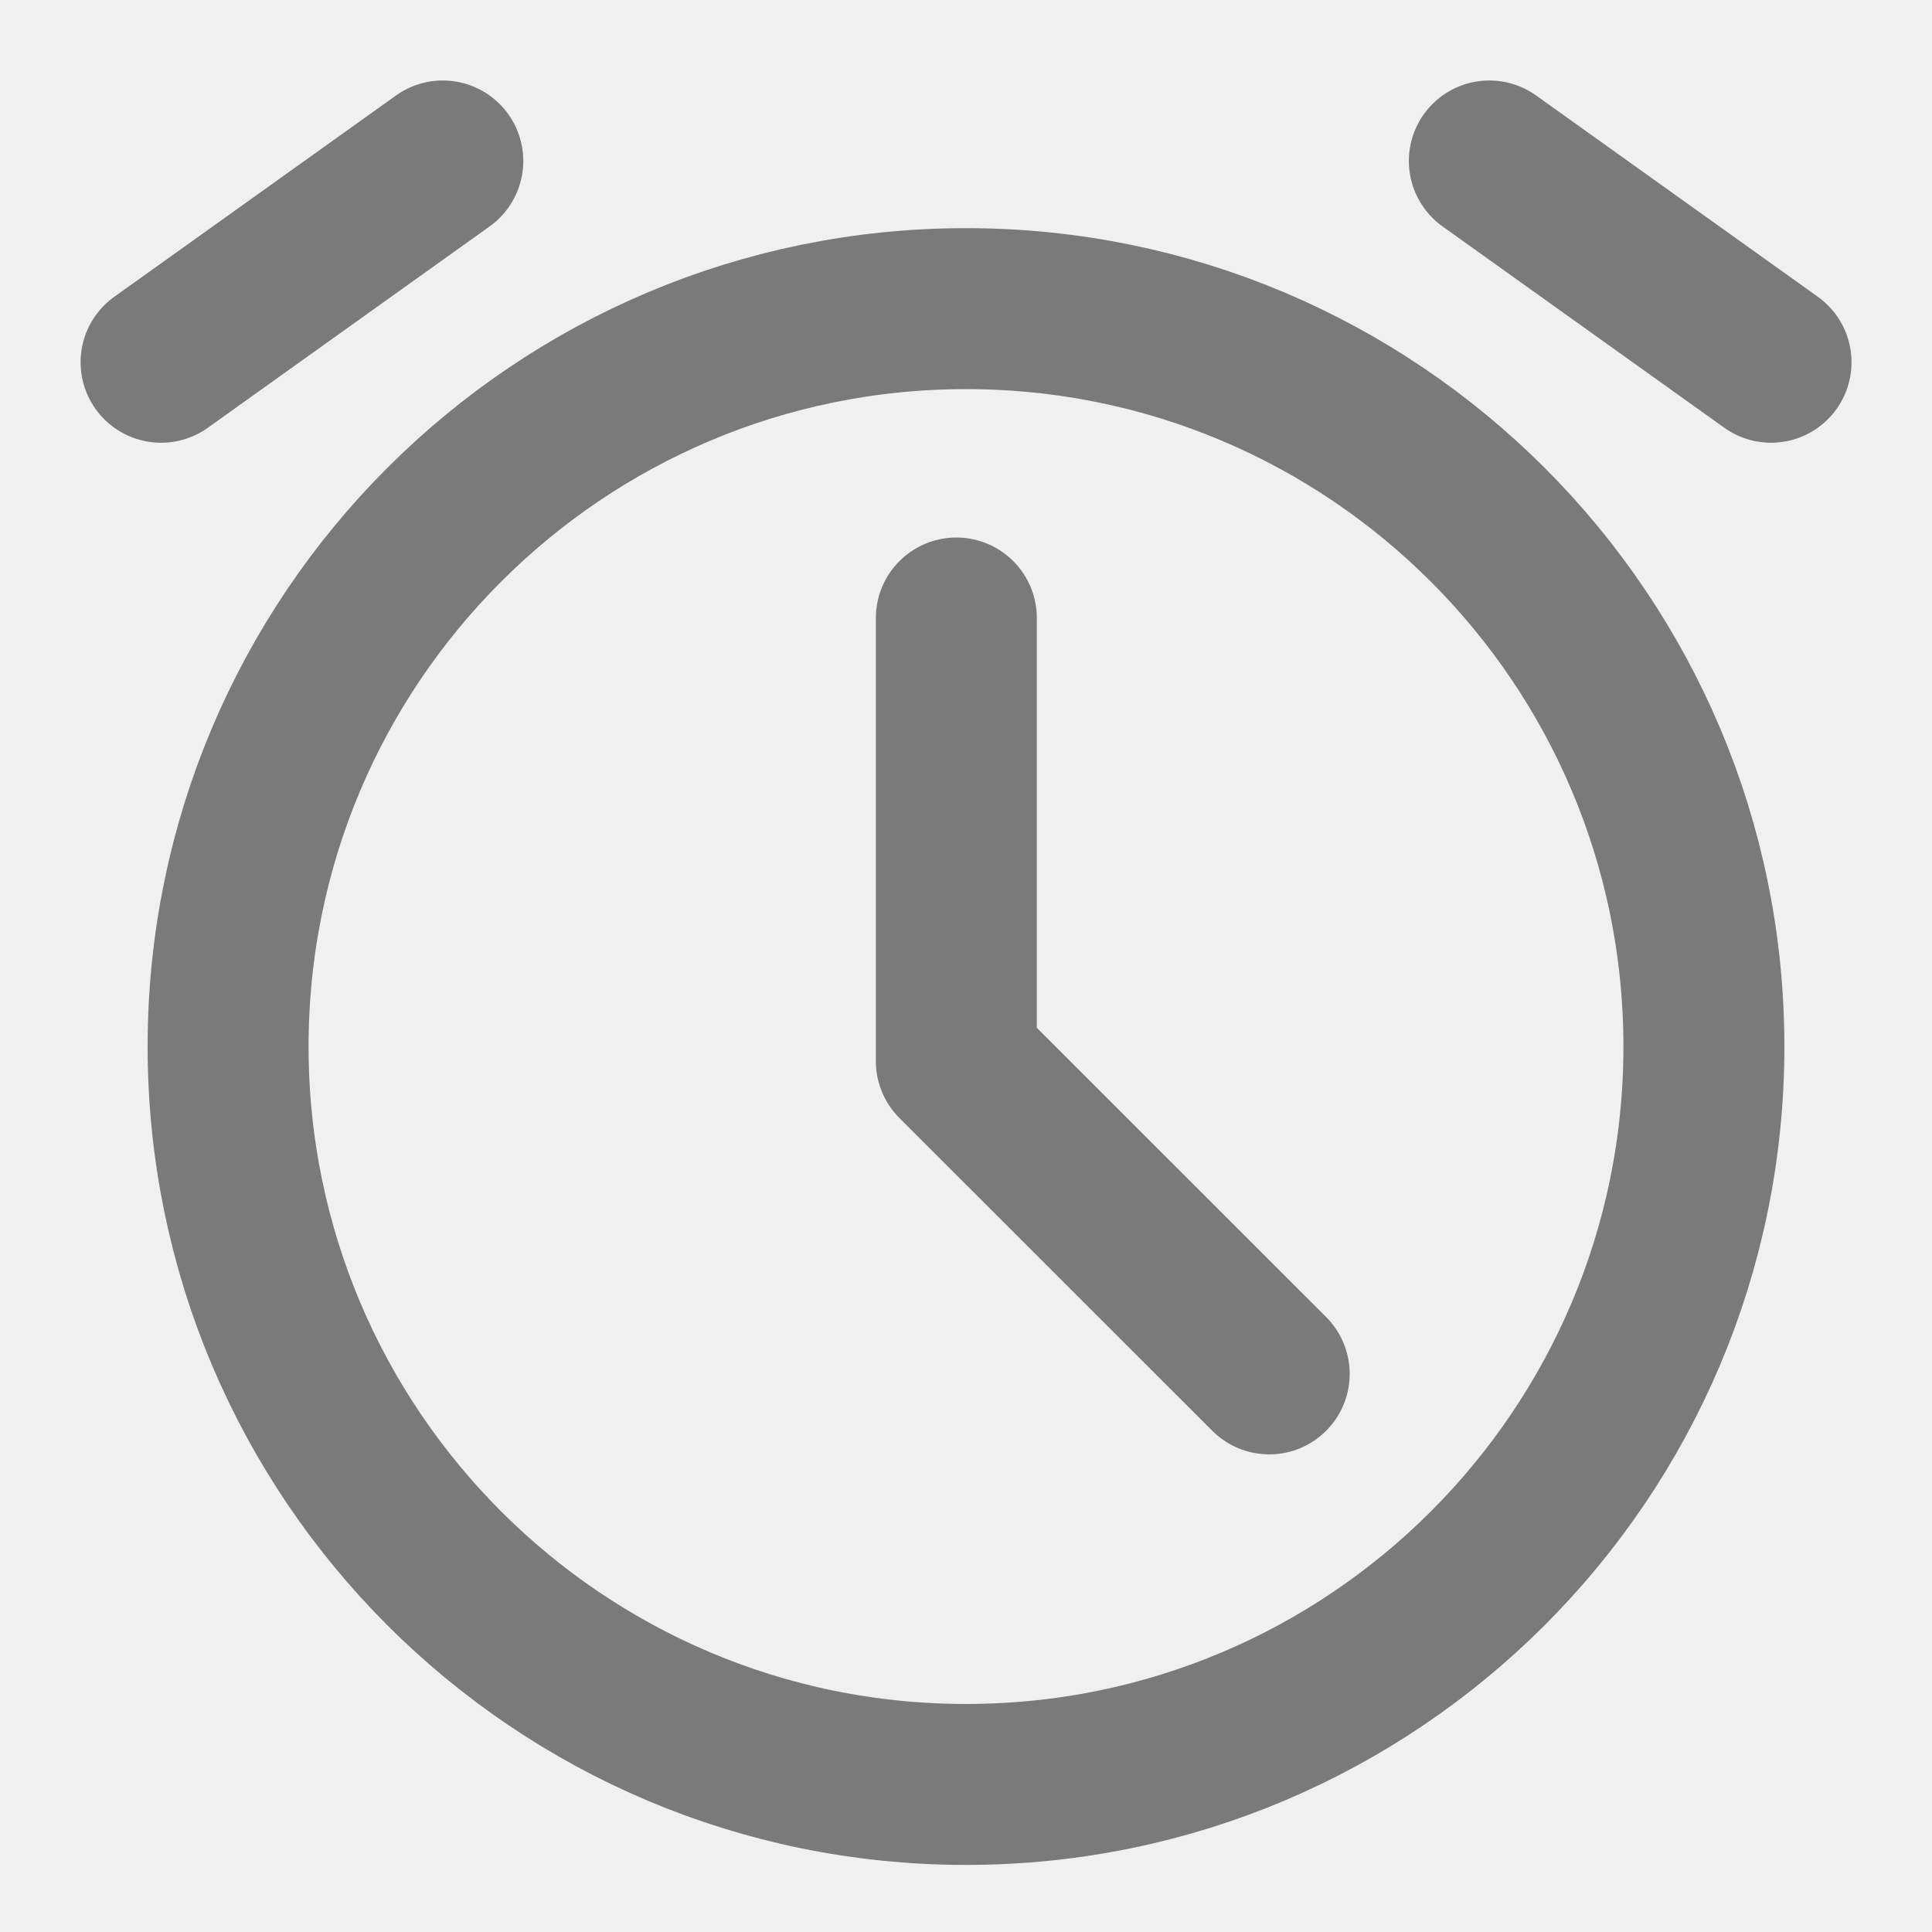
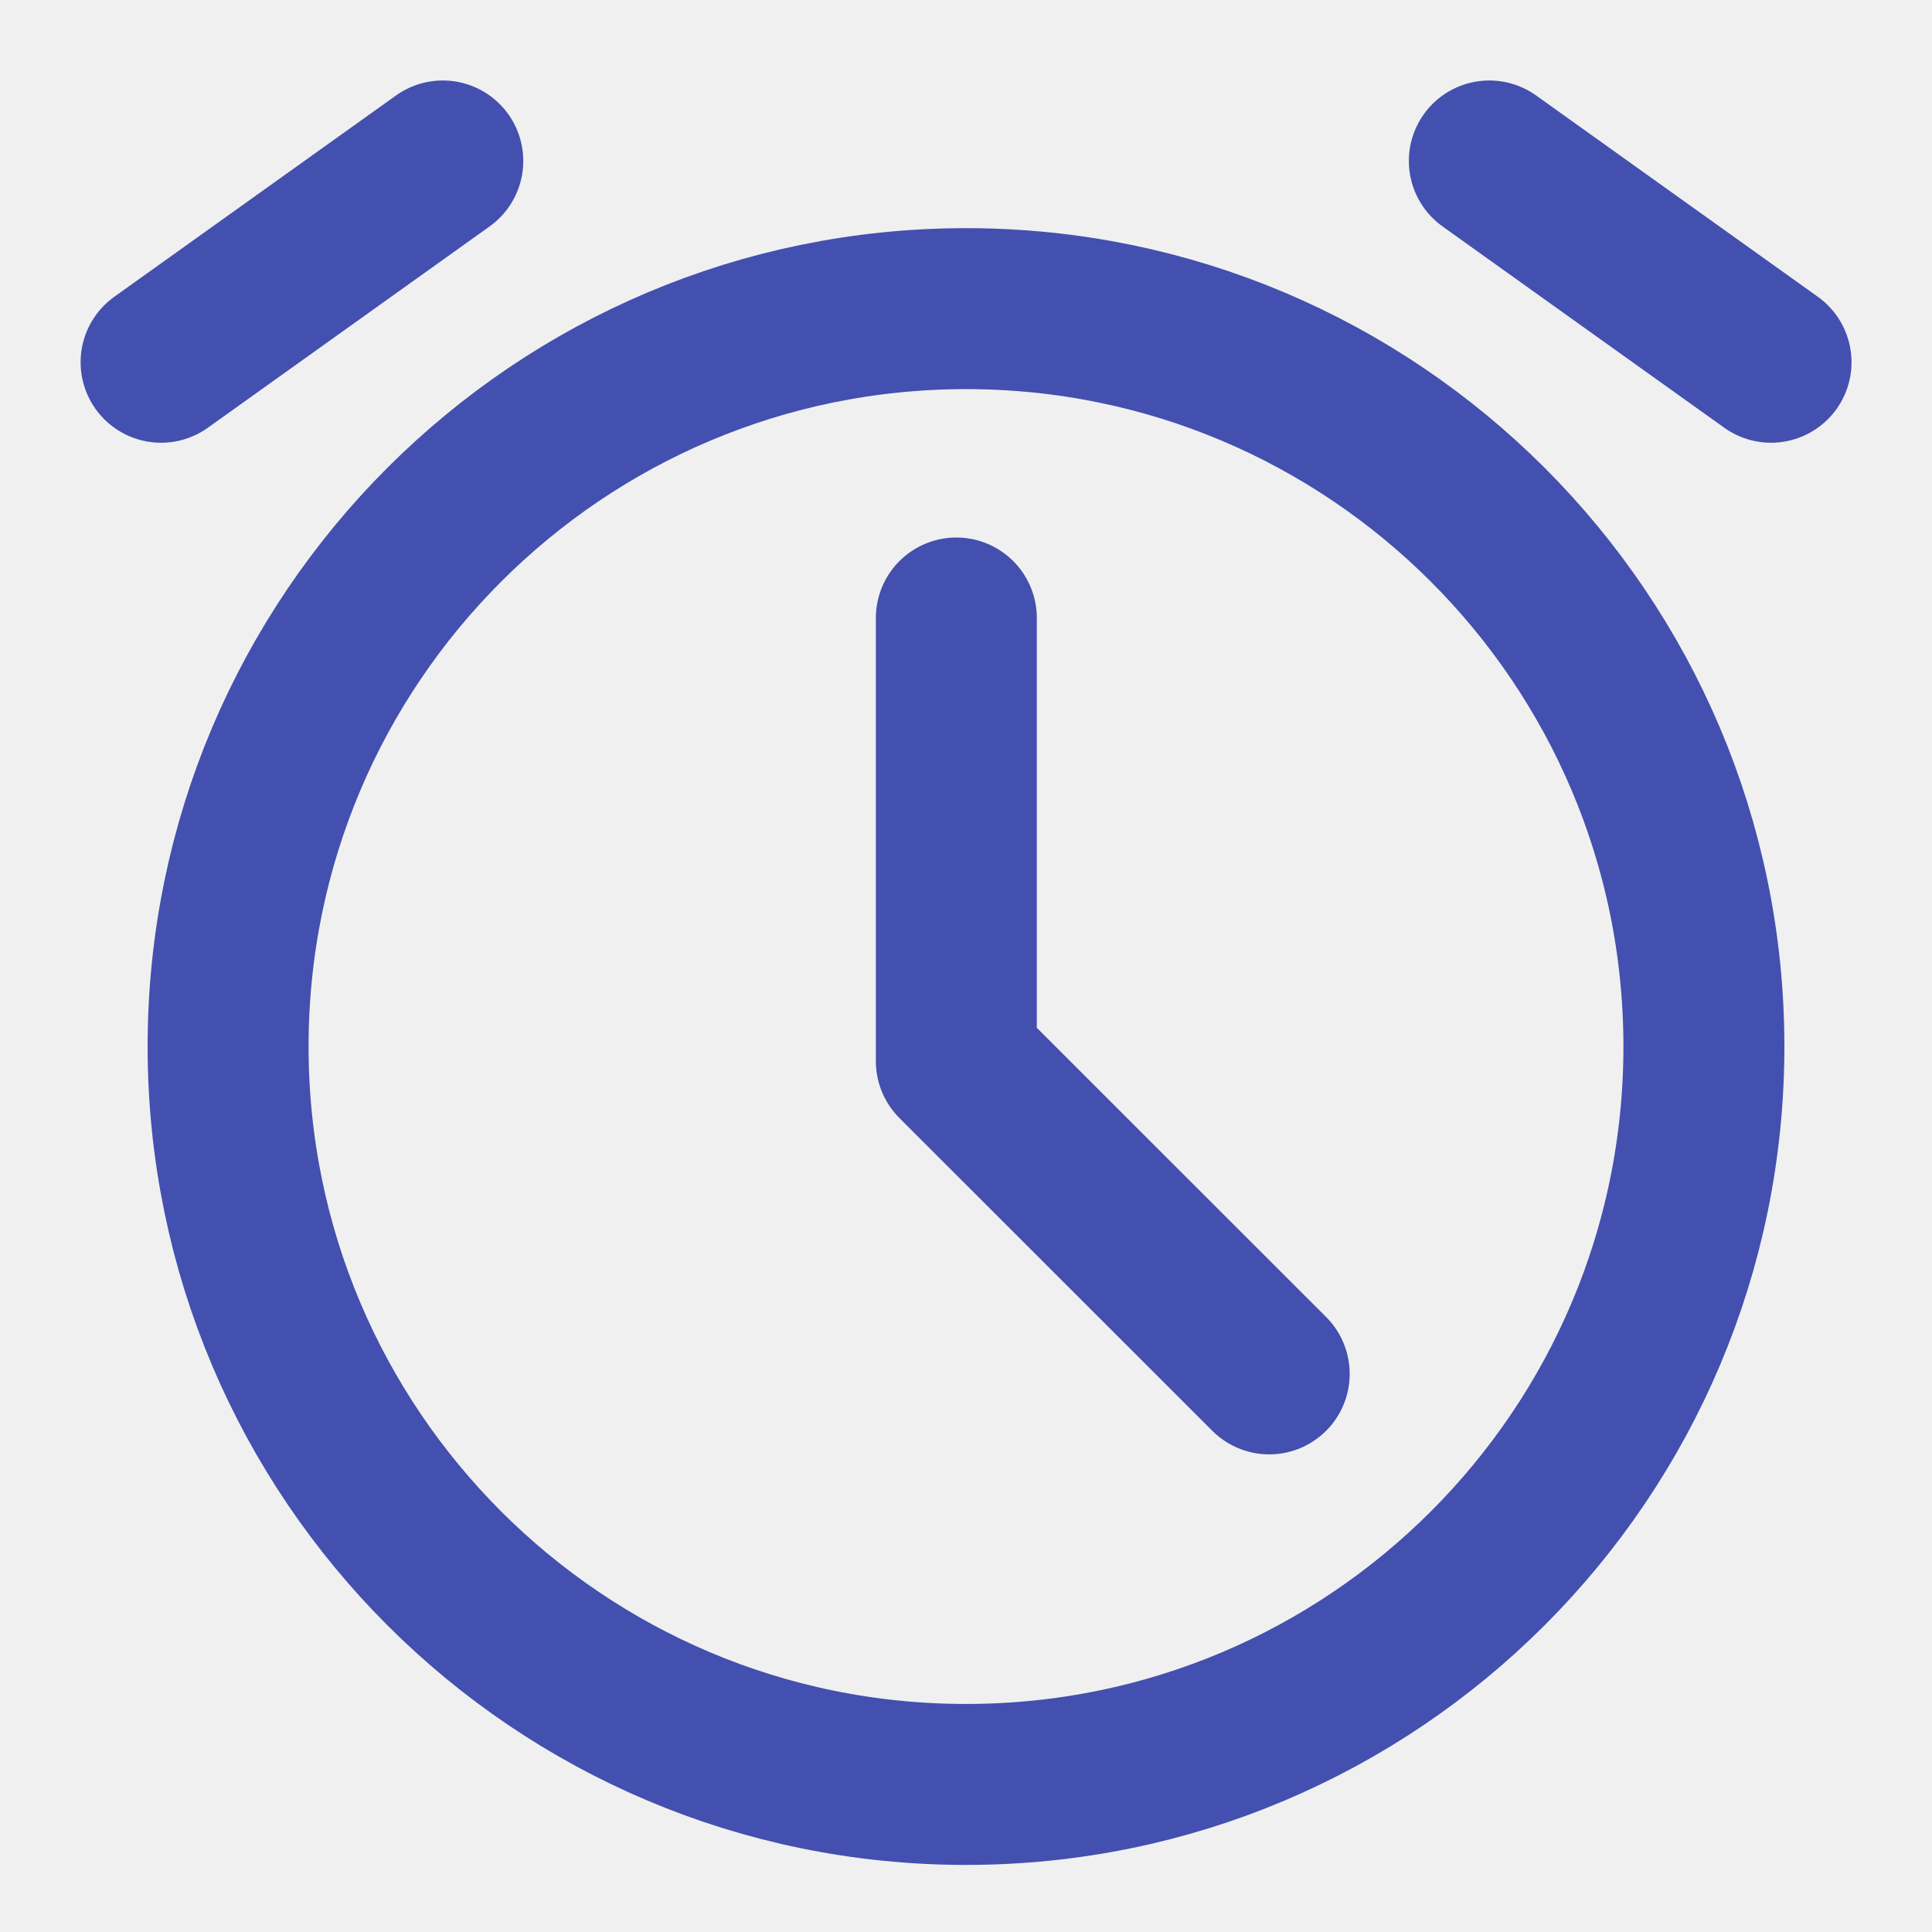
<svg xmlns="http://www.w3.org/2000/svg" width="16" height="16" viewBox="0 0 16 16" fill="none">
-   <g clip-path="url(#clip0_306_3171)">
-     <path d="M8 14.778C11.375 14.778 14.111 12.042 14.111 8.667C14.111 5.292 11.375 2.556 8 2.556C4.625 2.556 1.889 5.292 1.889 8.667C1.889 12.042 4.625 14.778 8 14.778Z" stroke="#7A7A7A" stroke-width="1.333" stroke-linecap="round" stroke-linejoin="round" />
-     <path d="M7.92 5.118L7.92 8.788L10.511 11.378" stroke="#7A7A7A" stroke-width="1.333" stroke-linecap="round" stroke-linejoin="round" />
-     <path d="M1.334 3L3.667 1.333" stroke="#7A7A7A" stroke-width="1.333" stroke-linecap="round" stroke-linejoin="round" />
-     <path d="M14.667 3L12.334 1.333" stroke="#7A7A7A" stroke-width="1.333" stroke-linecap="round" stroke-linejoin="round" />
+   <g clip-path="url(#clip0_306_3182)">
+     <path d="M8 14.778C11.375 14.778 14.111 12.042 14.111 8.667C14.111 5.292 11.375 2.556 8 2.556C4.625 2.556 1.889 5.292 1.889 8.667C1.889 12.042 4.625 14.778 8 14.778Z" stroke="#4350AF" stroke-width="1.333" stroke-linecap="round" stroke-linejoin="round" />
+     <path d="M7.92 5.118L7.92 8.788L10.511 11.378" stroke="#4350AF" stroke-width="1.333" stroke-linecap="round" stroke-linejoin="round" />
+     <path d="M1.334 3L3.667 1.333" stroke="#4350AF" stroke-width="1.333" stroke-linecap="round" stroke-linejoin="round" />
+     <path d="M14.667 3L12.334 1.333" stroke="#4350AF" stroke-width="1.333" stroke-linecap="round" stroke-linejoin="round" />
  </g>
  <defs>
-     <clipPath id="clip0_306_3171">
+     <clipPath id="clip0_306_3182">
      <rect width="16" height="16" fill="white" />
    </clipPath>
  </defs>
</svg>
